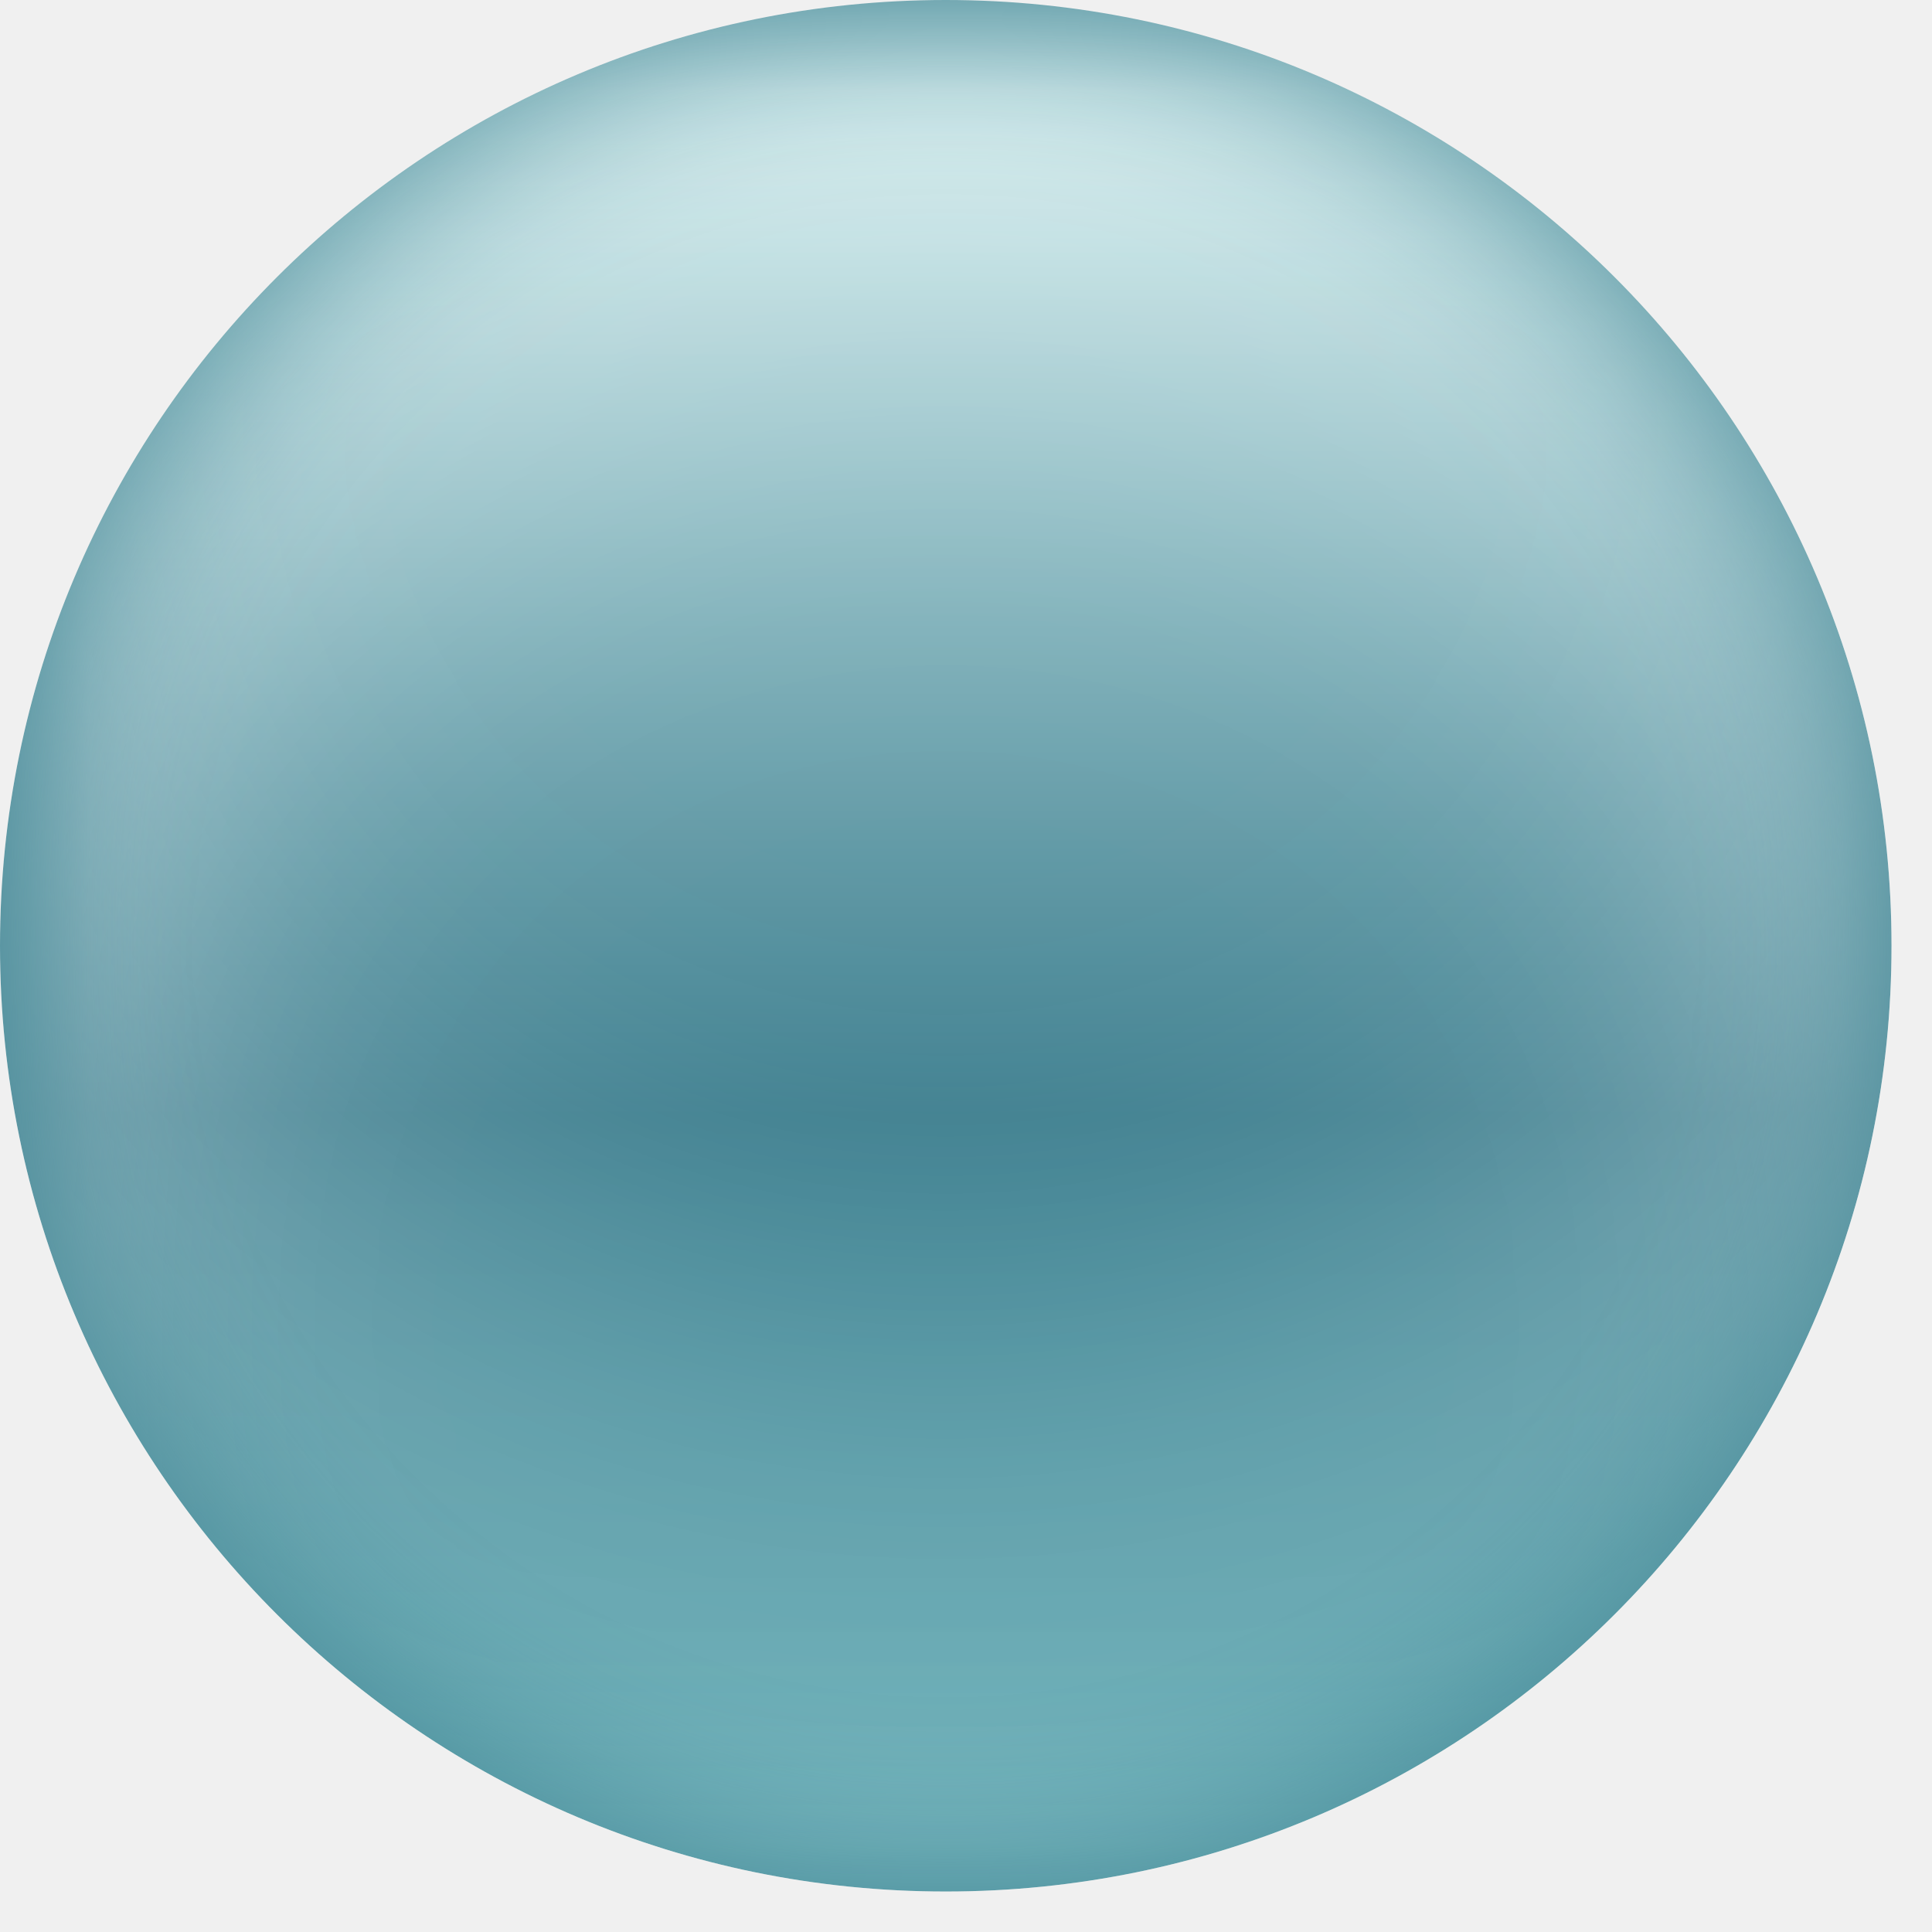
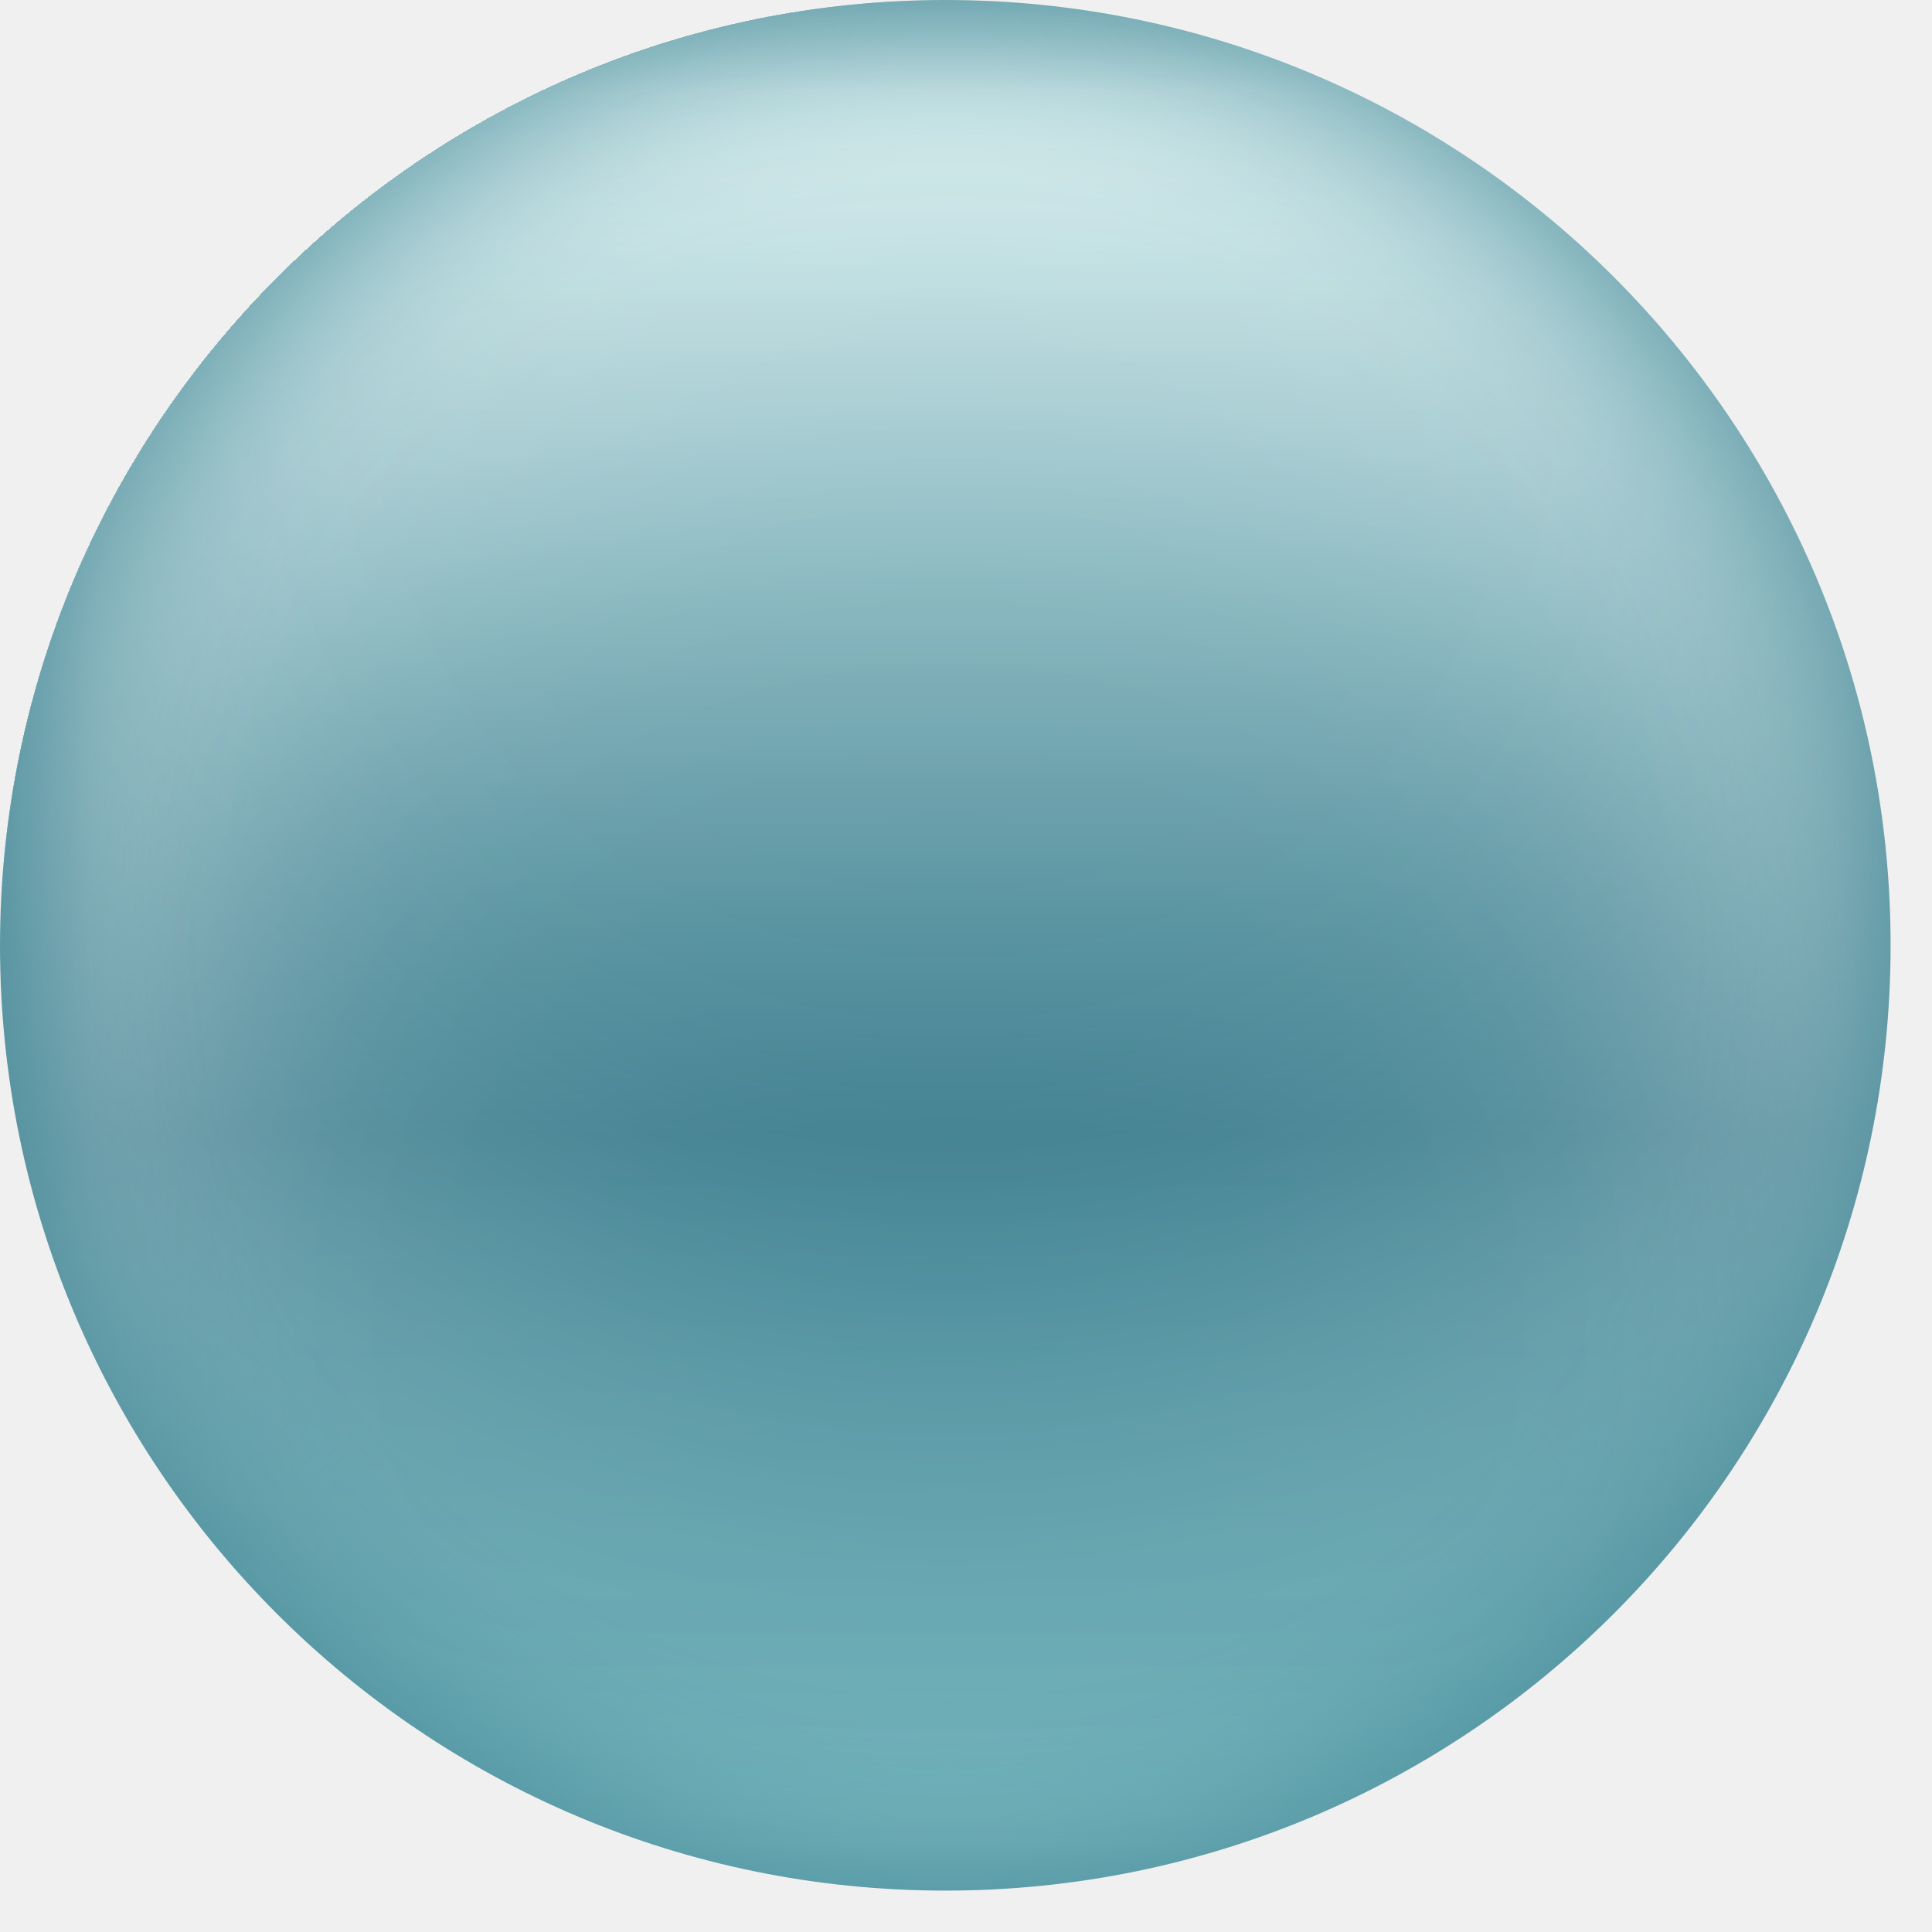
<svg xmlns="http://www.w3.org/2000/svg" fill="none" viewBox="0 0 42 42">
  <g clip-path="url(#a)" filter="url(#b)">
-     <circle cx="20.56" cy="20.56" r="20.56" fill="url(#c)" />
+     <circle cx="20.6" cy="20.6" r="20.6" fill="url(#c)" />
  </g>
  <defs>
-     <linearGradient id="c" x1="20.56" x2="20.56" y1="0" y2="41.12" gradientUnits="userSpaceOnUse">
+     <linearGradient id="c" x1="20.6" x2="20.6" y1="0" y2="41.1" gradientUnits="userSpaceOnUse">
      <stop stop-color="#D6F2F2" />
-       <stop offset=".59" stop-color="#3E7F8F" />
+       <stop offset=".6" stop-color="#3E7F8F" />
      <stop offset="1" stop-color="#3595A0" />
    </linearGradient>
    <clipPath id="a">
-       <rect width="41.12" height="41.12" fill="#fff" rx="20.56" />
+       <rect width="41.1" height="41.1" fill="#fff" rx="20.6" />
    </clipPath>
-     <filter id="b" width="65.79" height="65.79" x="-12.33" y="-12.33" color-interpolation-filters="sRGB" filterUnits="userSpaceOnUse">
+     <filter id="b" width="65.8" height="65.8" x="-12.3" y="-12.3" color-interpolation-filters="sRGB" filterUnits="userSpaceOnUse">
      <feFlood flood-opacity="0" result="BackgroundImageFix" />
-       <feGaussianBlur in="BackgroundImageFix" stdDeviation="6.17" />
+       <feGaussianBlur in="BackgroundImageFix" stdDeviation="6.2" />
      <feComposite in2="SourceAlpha" operator="in" result="effect1_backgroundBlur_1_66" />
      <feBlend in="SourceGraphic" in2="effect1_backgroundBlur_1_66" result="shape" />
      <feColorMatrix in="SourceAlpha" result="hardAlpha" values="0 0 0 0 0 0 0 0 0 0 0 0 0 0 0 0 0 0 127 0" />
-       <feOffset dy="8.22" />
-       <feGaussianBlur stdDeviation="4.11" />
+       <feOffset dy="8.2" />
+       <feGaussianBlur stdDeviation="4.1" />
      <feComposite in2="hardAlpha" k2="-1" k3="1" operator="arithmetic" />
      <feColorMatrix values="0 0 0 0 1 0 0 0 0 1 0 0 0 0 1 0 0 0 0.25 0" />
      <feBlend in2="shape" result="effect2_innerShadow_1_66" />
      <feColorMatrix in="SourceAlpha" result="hardAlpha" values="0 0 0 0 0 0 0 0 0 0 0 0 0 0 0 0 0 0 127 0" />
-       <feOffset dy="-12.34" />
-       <feGaussianBlur stdDeviation="4.11" />
+       <feOffset dy="-12.3" />
+       <feGaussianBlur stdDeviation="4.1" />
      <feComposite in2="hardAlpha" k2="-1" k3="1" operator="arithmetic" />
      <feColorMatrix values="0 0 0 0 1 0 0 0 0 1 0 0 0 0 1 0 0 0 0.25 0" />
      <feBlend in2="effect2_innerShadow_1_66" result="effect3_innerShadow_1_66" />
      <feColorMatrix in="SourceAlpha" result="hardAlpha" values="0 0 0 0 0 0 0 0 0 0 0 0 0 0 0 0 0 0 127 0" />
      <feOffset />
-       <feGaussianBlur stdDeviation="2.06" />
+       <feGaussianBlur stdDeviation="2.1" />
      <feComposite in2="hardAlpha" k2="-1" k3="1" operator="arithmetic" />
      <feColorMatrix values="0 0 0 0 0.255 0 0 0 0 0.527 0 0 0 0 0.583 0 0 0 1 0" />
      <feBlend in2="effect3_innerShadow_1_66" result="effect4_innerShadow_1_66" />
    </filter>
  </defs>
</svg>
